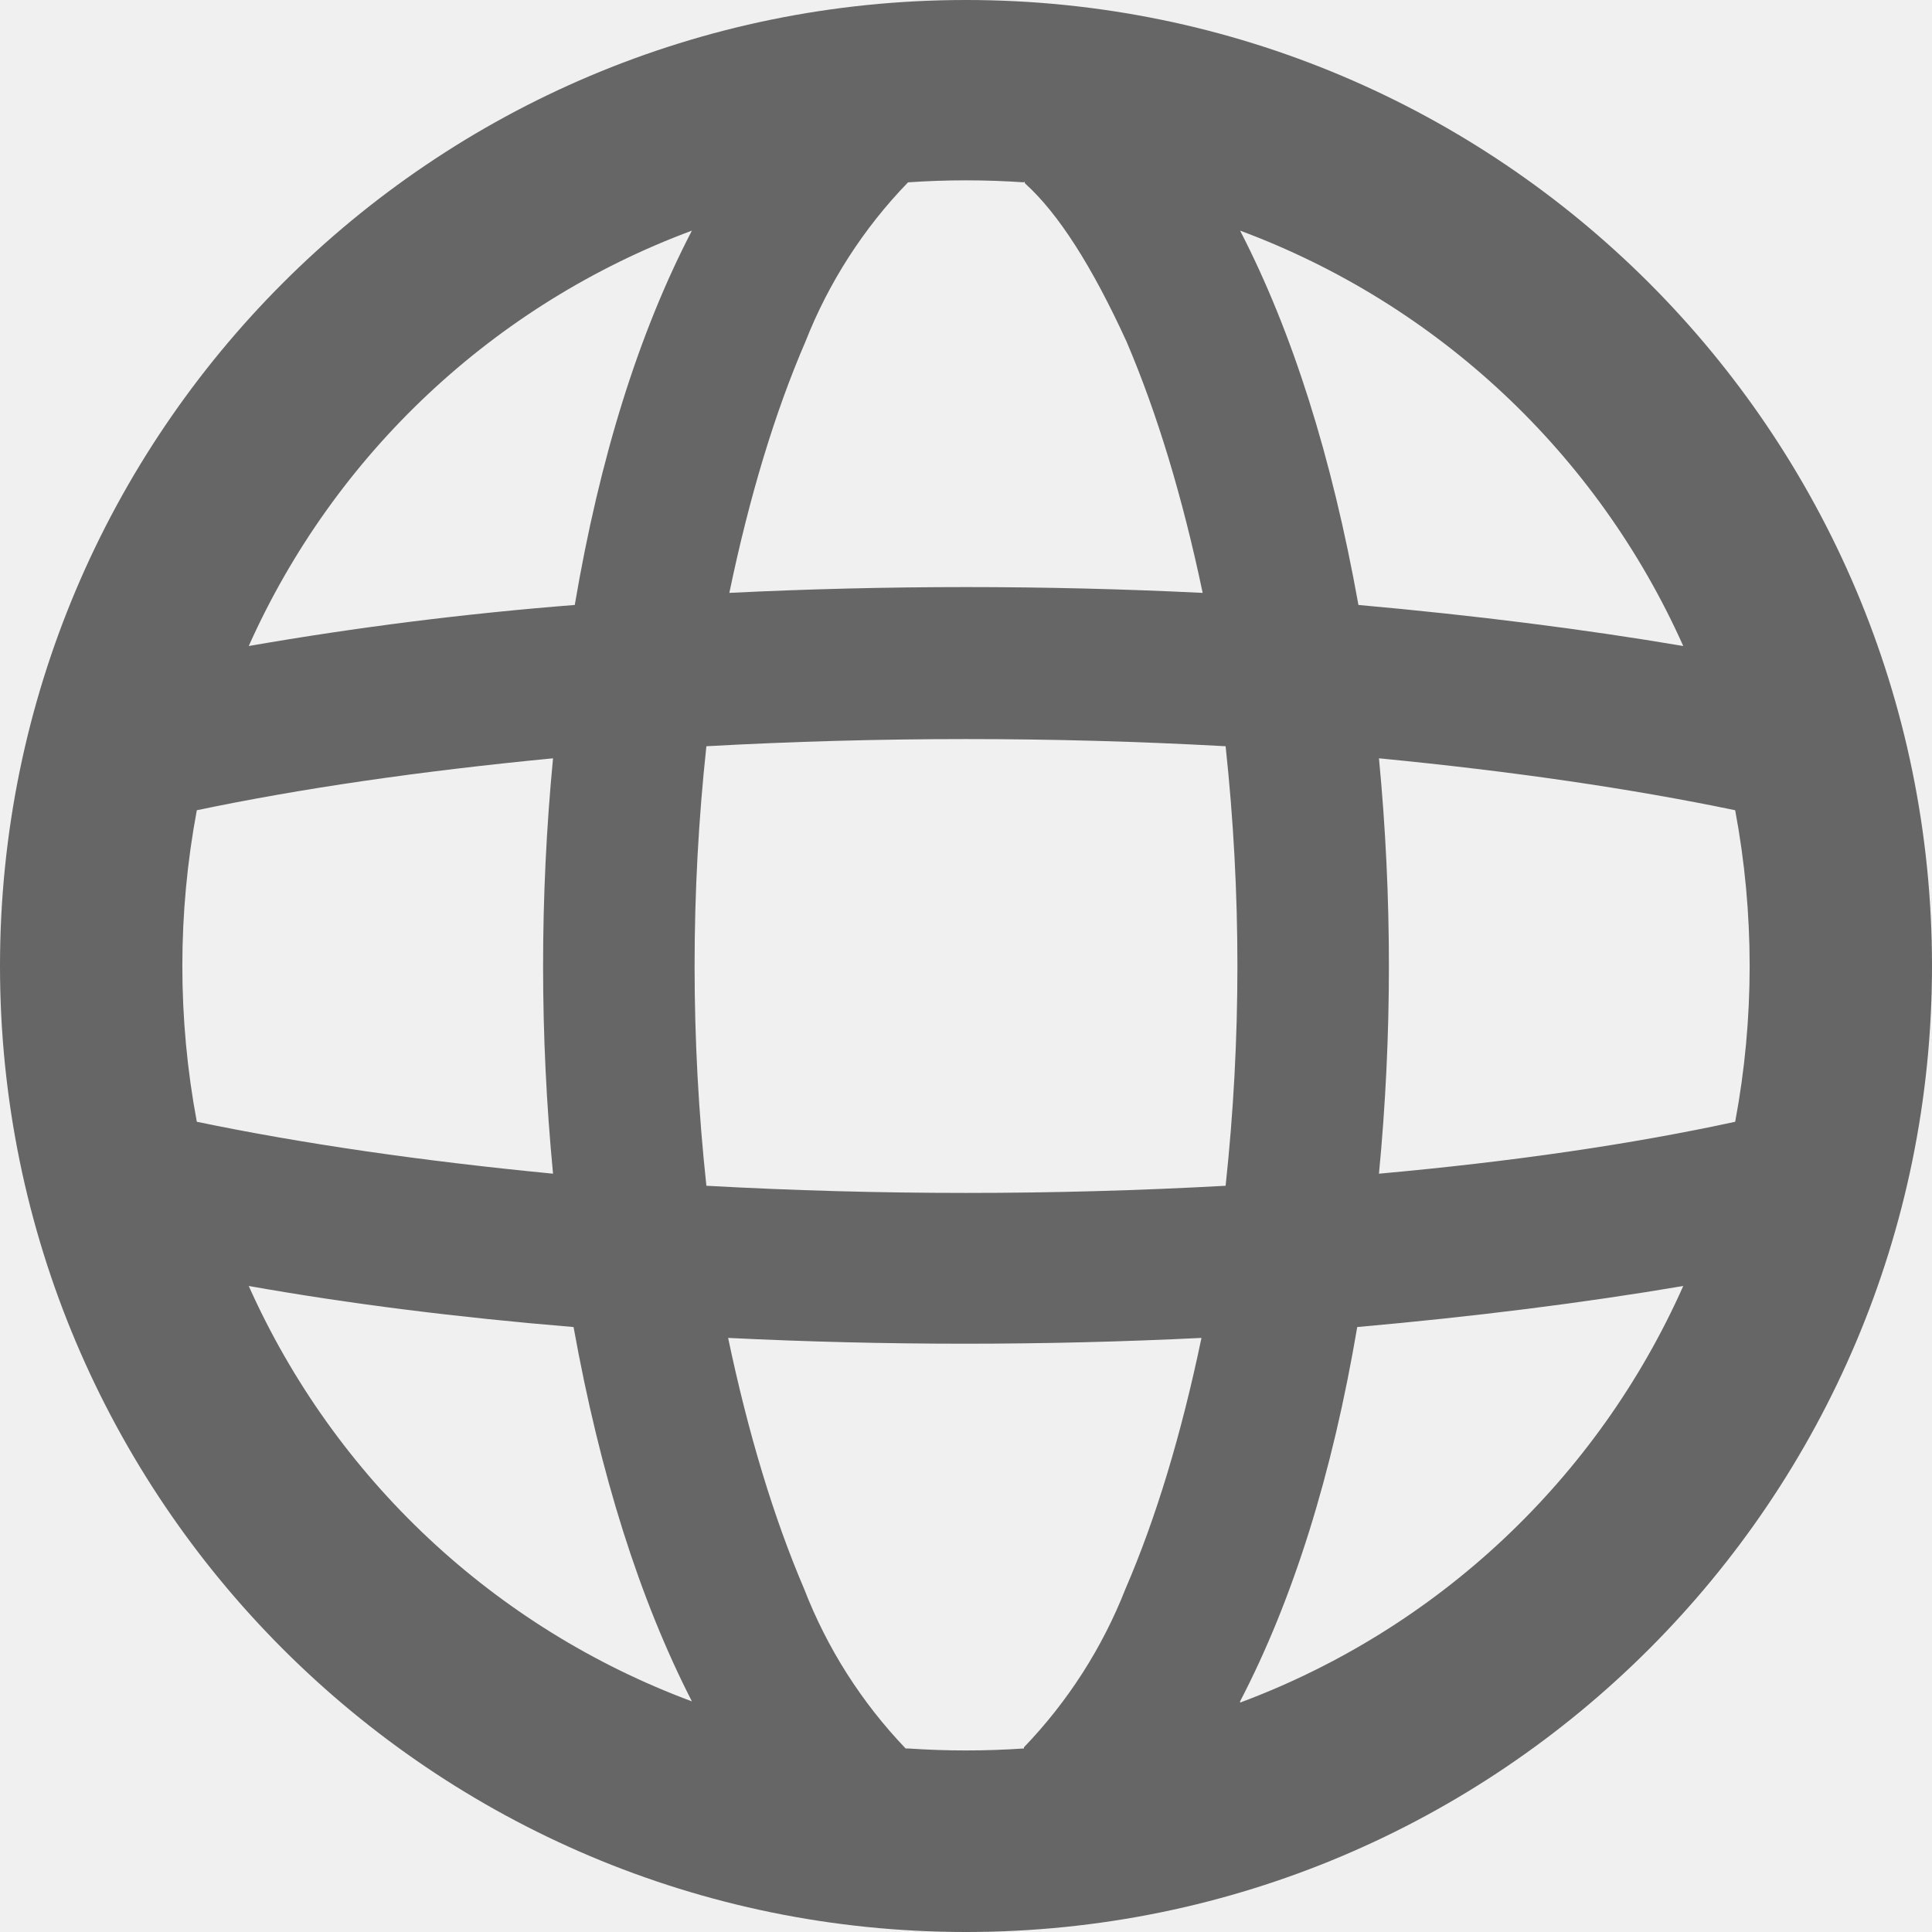
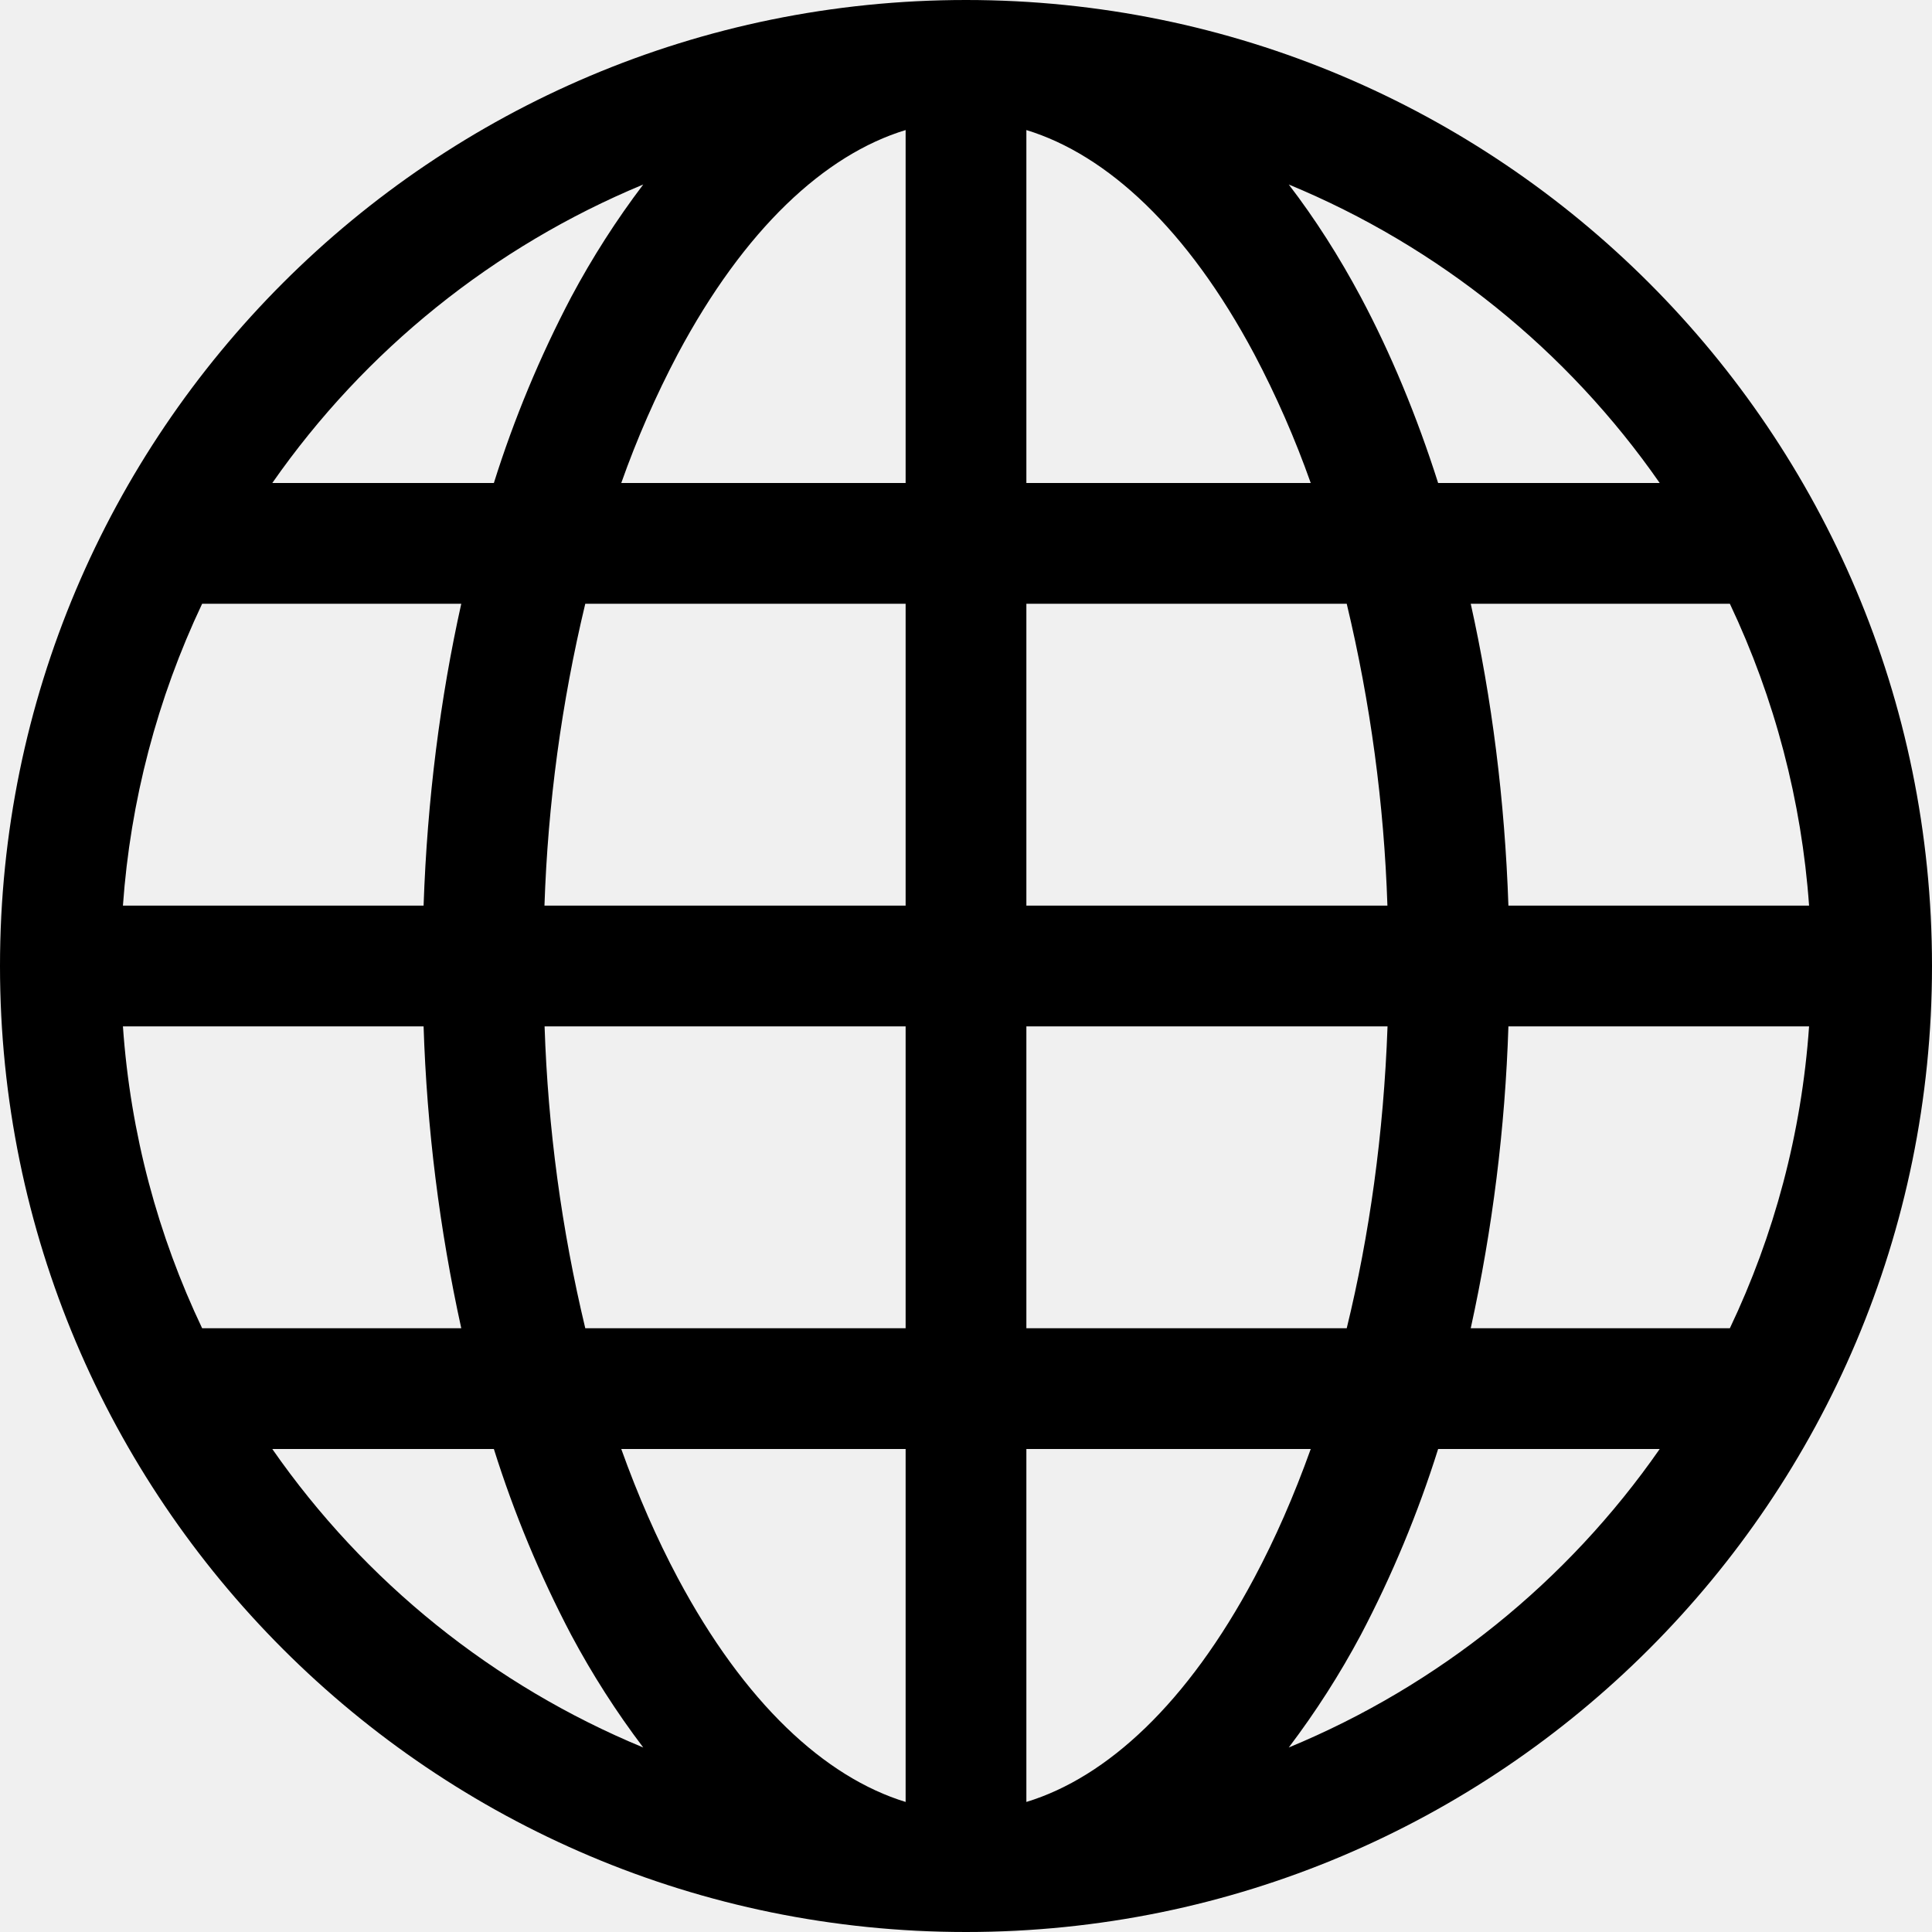
- <svg xmlns="http://www.w3.org/2000/svg" fill="none" viewBox="0 0 16 16">
-   <g clip-path="url(#a)">
-     <path fill-rule="evenodd" clip-rule="evenodd" d="M10.27 14.1a6.5 6.5 0 0 0 3.67-3.45q-1.24.21-2.7.34-.31 1.83-.97 3.1M8 16A8 8 0 1 0 8 0a8 8 0 0 0 0 16m.48-1.52a7 7 0 0 1-.96 0H7.5a4 4 0 0 1-.84-1.32q-.38-.89-.63-2.08a40 40 0 0 0 3.92 0q-.25 1.2-.63 2.08a4 4 0 0 1-.84 1.31zm2.94-4.76q1.66-.15 2.95-.43a7 7 0 0 0 0-2.58q-1.3-.27-2.95-.43a18 18 0 0 1 0 3.44m-1.27-3.54a17 17 0 0 1 0 3.64 39 39 0 0 1-4.3 0 17 17 0 0 1 0-3.64 39 39 0 0 1 4.3 0m1.1-1.17q1.45.13 2.69.34a6.5 6.5 0 0 0-3.67-3.44q.65 1.26.98 3.1M8.48 1.5l.01.02q.41.37.84 1.31.38.89.63 2.08a40 40 0 0 0-3.92 0q.25-1.2.63-2.08a4 4 0 0 1 .85-1.32 7 7 0 0 1 .96 0m-2.75.4a6.5 6.5 0 0 0-3.67 3.44 29 29 0 0 1 2.7-.34q.31-1.83.97-3.1M4.58 6.28q-1.66.16-2.95.43a7 7 0 0 0 0 2.58q1.3.27 2.95.43a18 18 0 0 1 0-3.44m.17 4.71q-1.45-.12-2.69-.34a6.5 6.5 0 0 0 3.67 3.44q-.65-1.27-.98-3.1" fill="#666" />
-   </g>
-   <defs>
-     <clipPath id="a">
-       <path fill="#fff" d="M0 0h16v16H0z" />
-     </clipPath>
-   </defs>
+ <svg xmlns="http://www.w3.org/2000/svg" width="16" height="16" fill="currentColor" class="bi bi-globe" viewBox="0 0 16 16">
+   <path d="M0 8a8 8 0 1 1 16 0A8 8 0 0 1 0 8m7.5-6.923c-.67.204-1.335.82-1.887 1.855A8 8 0 0 0 5.145 4H7.5zM4.09 4a9.3 9.3 0 0 1 .64-1.539 7 7 0 0 1 .597-.933A7.03 7.03 0 0 0 2.255 4zm-.582 3.5c.03-.877.138-1.718.312-2.5H1.674a7 7 0 0 0-.656 2.5zM4.847 5a12.5 12.5 0 0 0-.338 2.5H7.5V5zM8.5 5v2.5h2.99a12.5 12.5 0 0 0-.337-2.5zM4.51 8.5a12.5 12.5 0 0 0 .337 2.5H7.5V8.5zm3.99 0V11h2.653c.187-.765.306-1.608.338-2.5zM5.145 12q.208.58.468 1.068c.552 1.035 1.218 1.65 1.887 1.855V12zm.182 2.472a7 7 0 0 1-.597-.933A9.3 9.3 0 0 1 4.09 12H2.255a7 7 0 0 0 3.072 2.472M3.82 11a13.7 13.7 0 0 1-.312-2.5h-2.49c.062.89.291 1.733.656 2.5zm6.853 3.472A7 7 0 0 0 13.745 12H11.91a9.3 9.3 0 0 1-.64 1.539 7 7 0 0 1-.597.933M8.5 12v2.923c.67-.204 1.335-.82 1.887-1.855q.26-.487.468-1.068zm3.68-1h2.146c.365-.767.594-1.61.656-2.5h-2.49a13.7 13.7 0 0 1-.312 2.5m2.802-3.5a7 7 0 0 0-.656-2.5H12.18c.174.782.282 1.623.312 2.5zM11.27 2.461c.247.464.462.98.64 1.539h1.835a7 7 0 0 0-3.072-2.472c.218.284.418.598.597.933M10.855 4a8 8 0 0 0-.468-1.068C9.835 1.897 9.17 1.282 8.5 1.077V4z" />
</svg>
